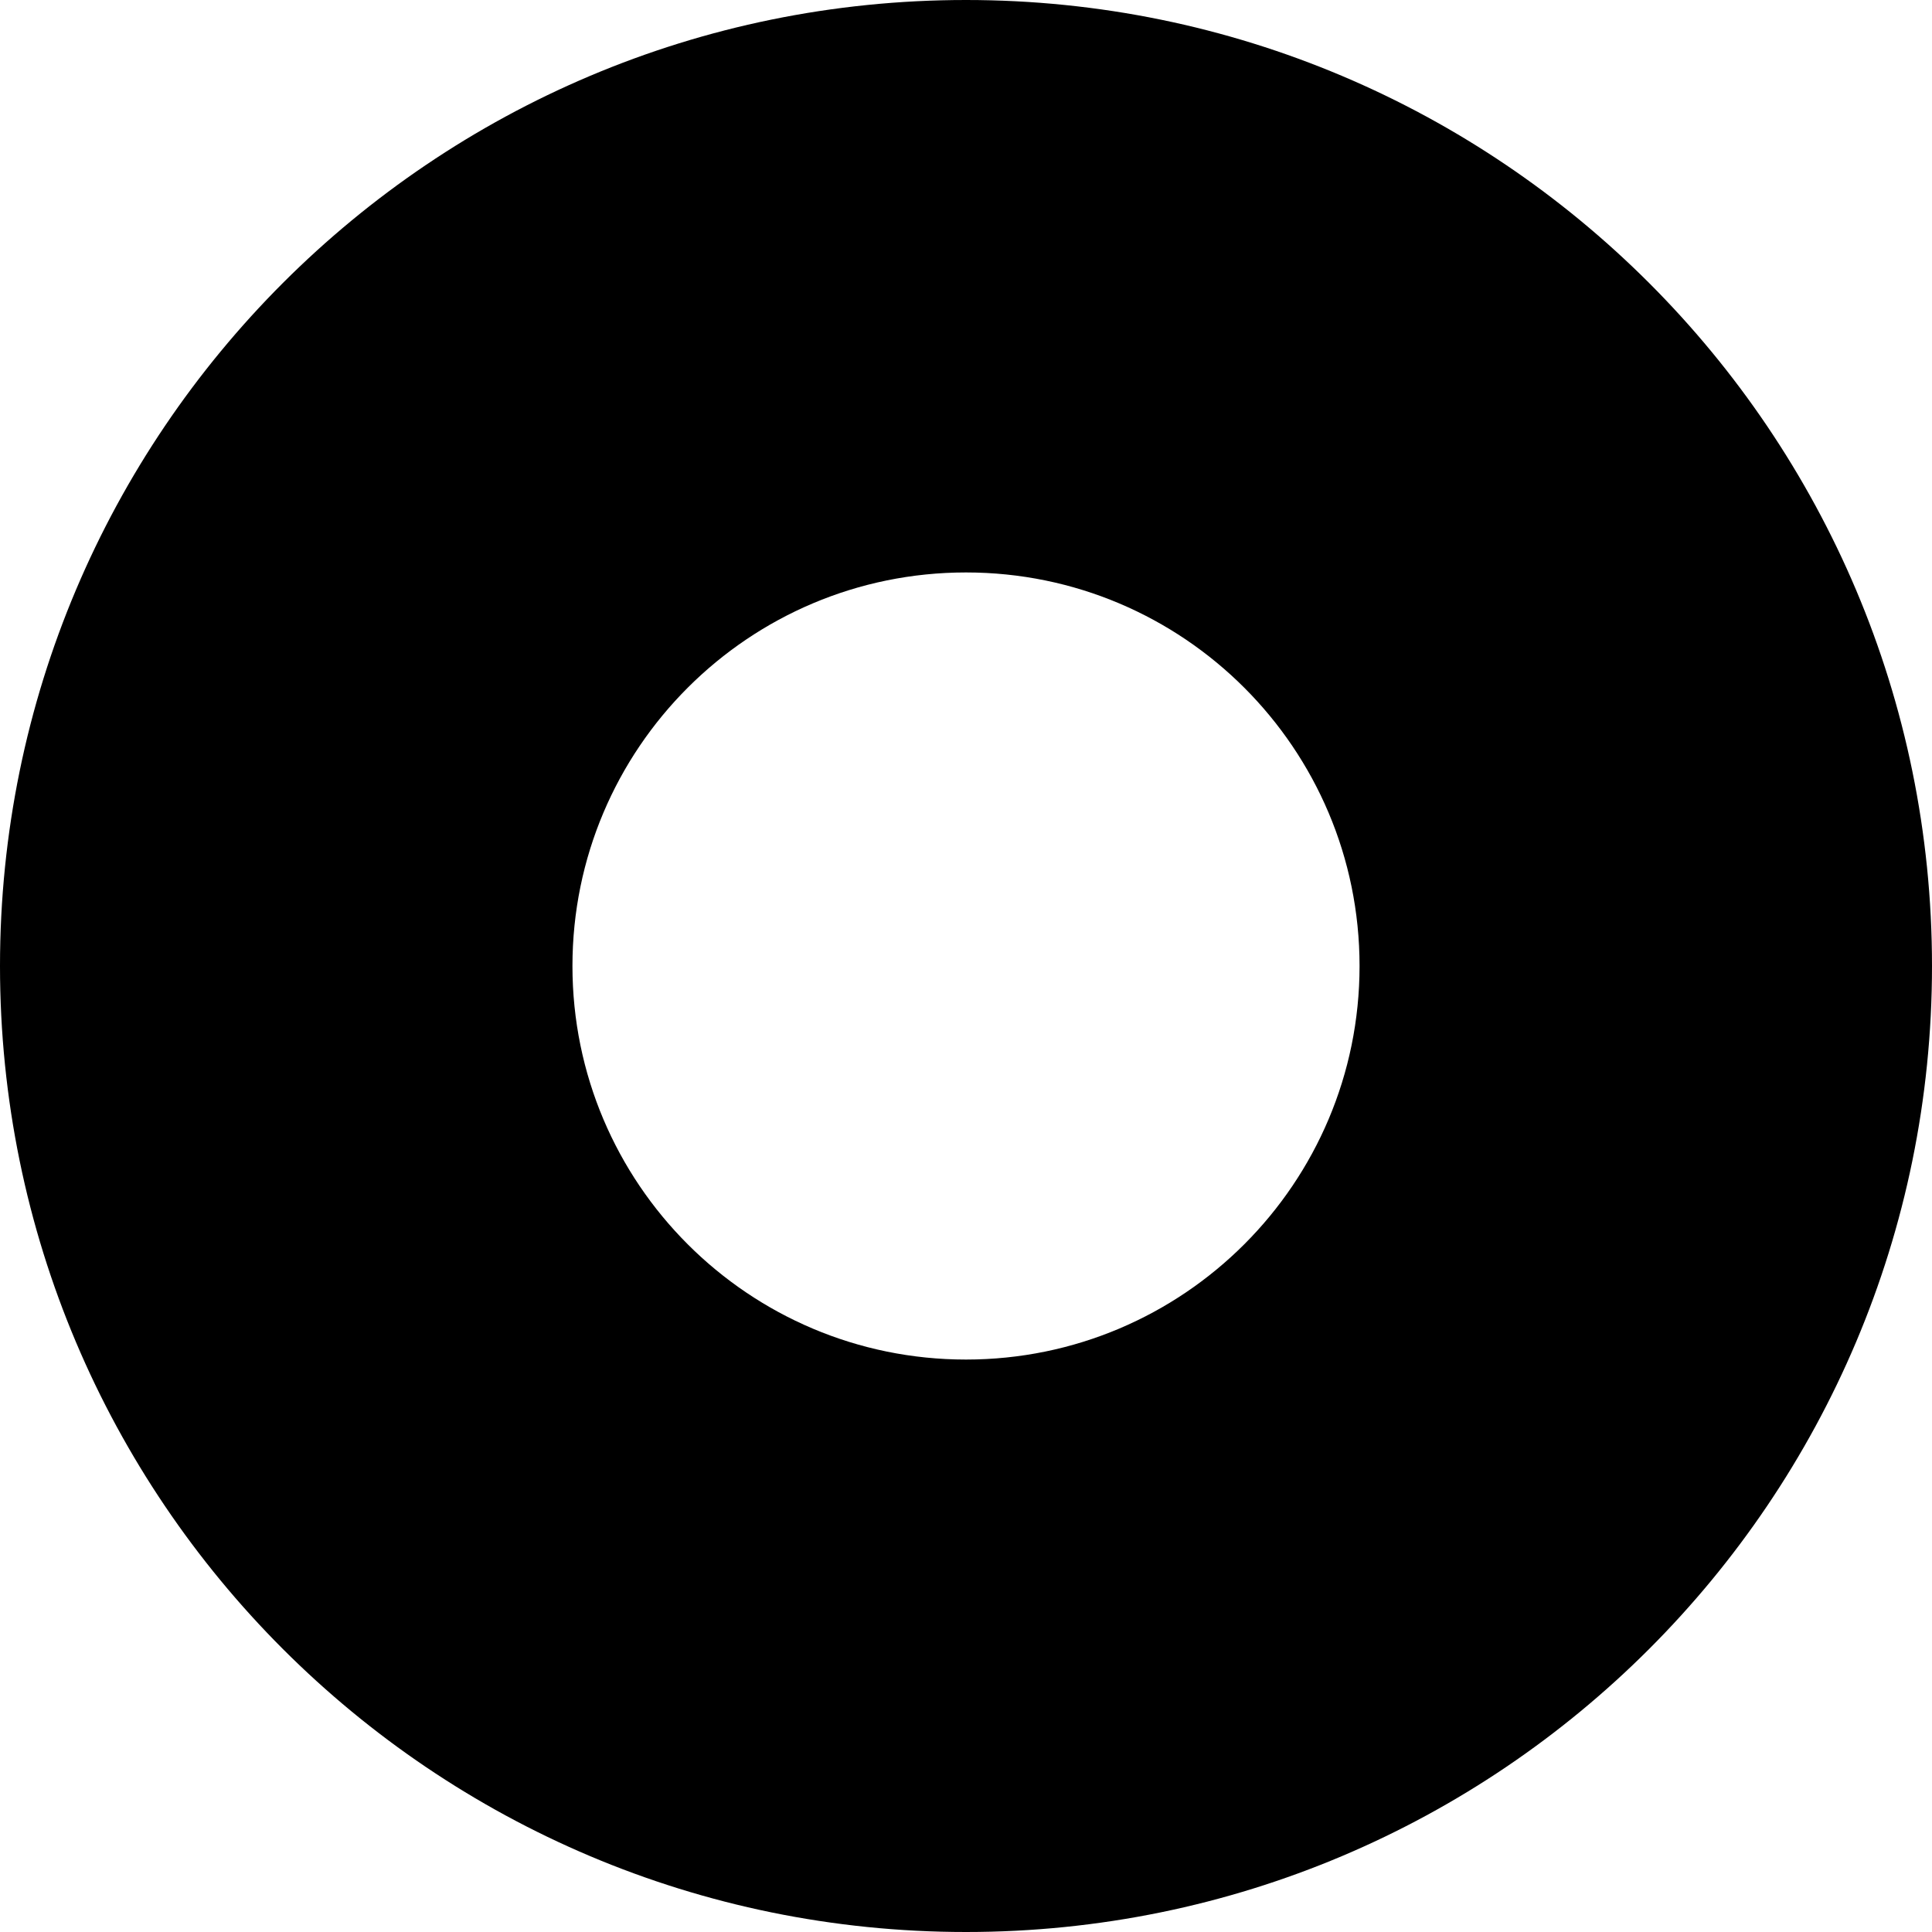
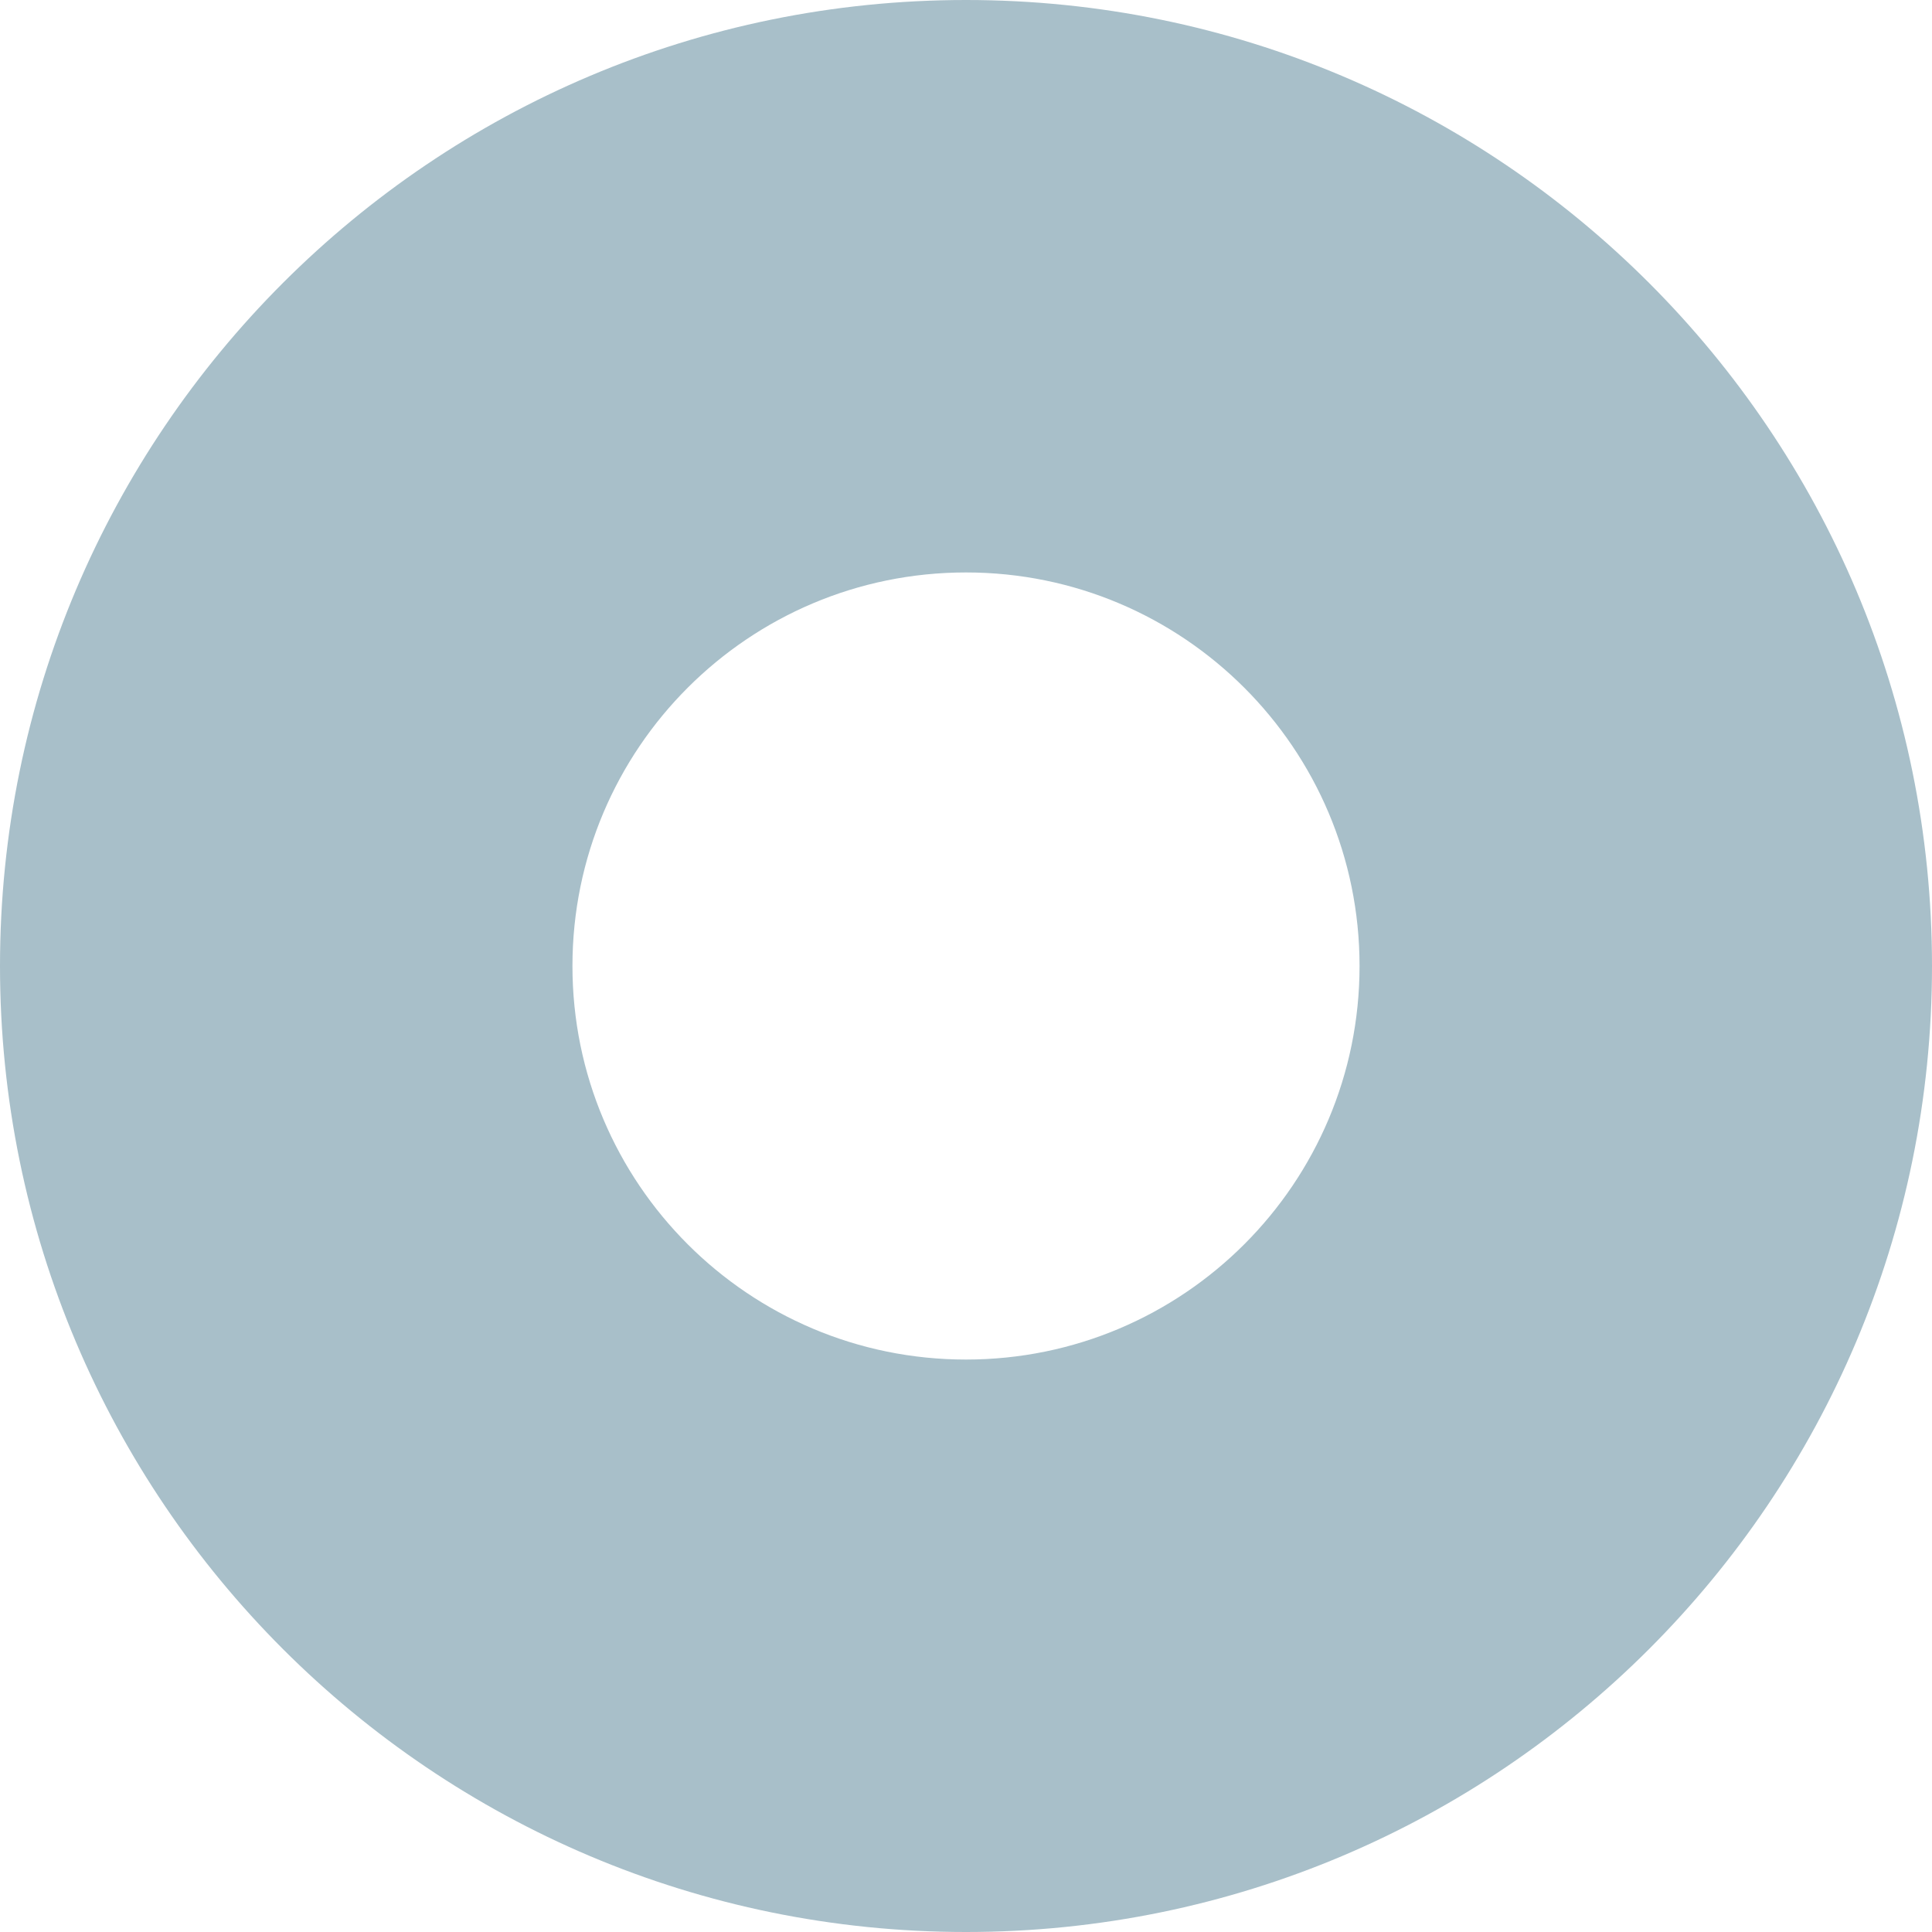
<svg xmlns="http://www.w3.org/2000/svg" width="64" height="64">
-   <path d="M32 0c17.673 0 32 14.327 32 32 0 17.673-14.327 32-32 32C14.327 64 0 49.673 0 32 0 14.327 14.327 0 32 0Zm0 18.963c-7.2 0-13.037 5.837-13.037 13.037 0 7.2 5.837 13.037 13.037 13.037 7.2 0 13.037-5.837 13.037-13.037 0-7.2-5.837-13.037-13.037-13.037Z" fill="currentColor" />
+   <path d="M32 0c17.673 0 32 14.327 32 32 0 17.673-14.327 32-32 32C14.327 64 0 49.673 0 32 0 14.327 14.327 0 32 0Zm0 18.963c-7.2 0-13.037 5.837-13.037 13.037 0 7.2 5.837 13.037 13.037 13.037 7.2 0 13.037-5.837 13.037-13.037 0-7.2-5.837-13.037-13.037-13.037Z" fill="#A8BFC9" />
</svg>
